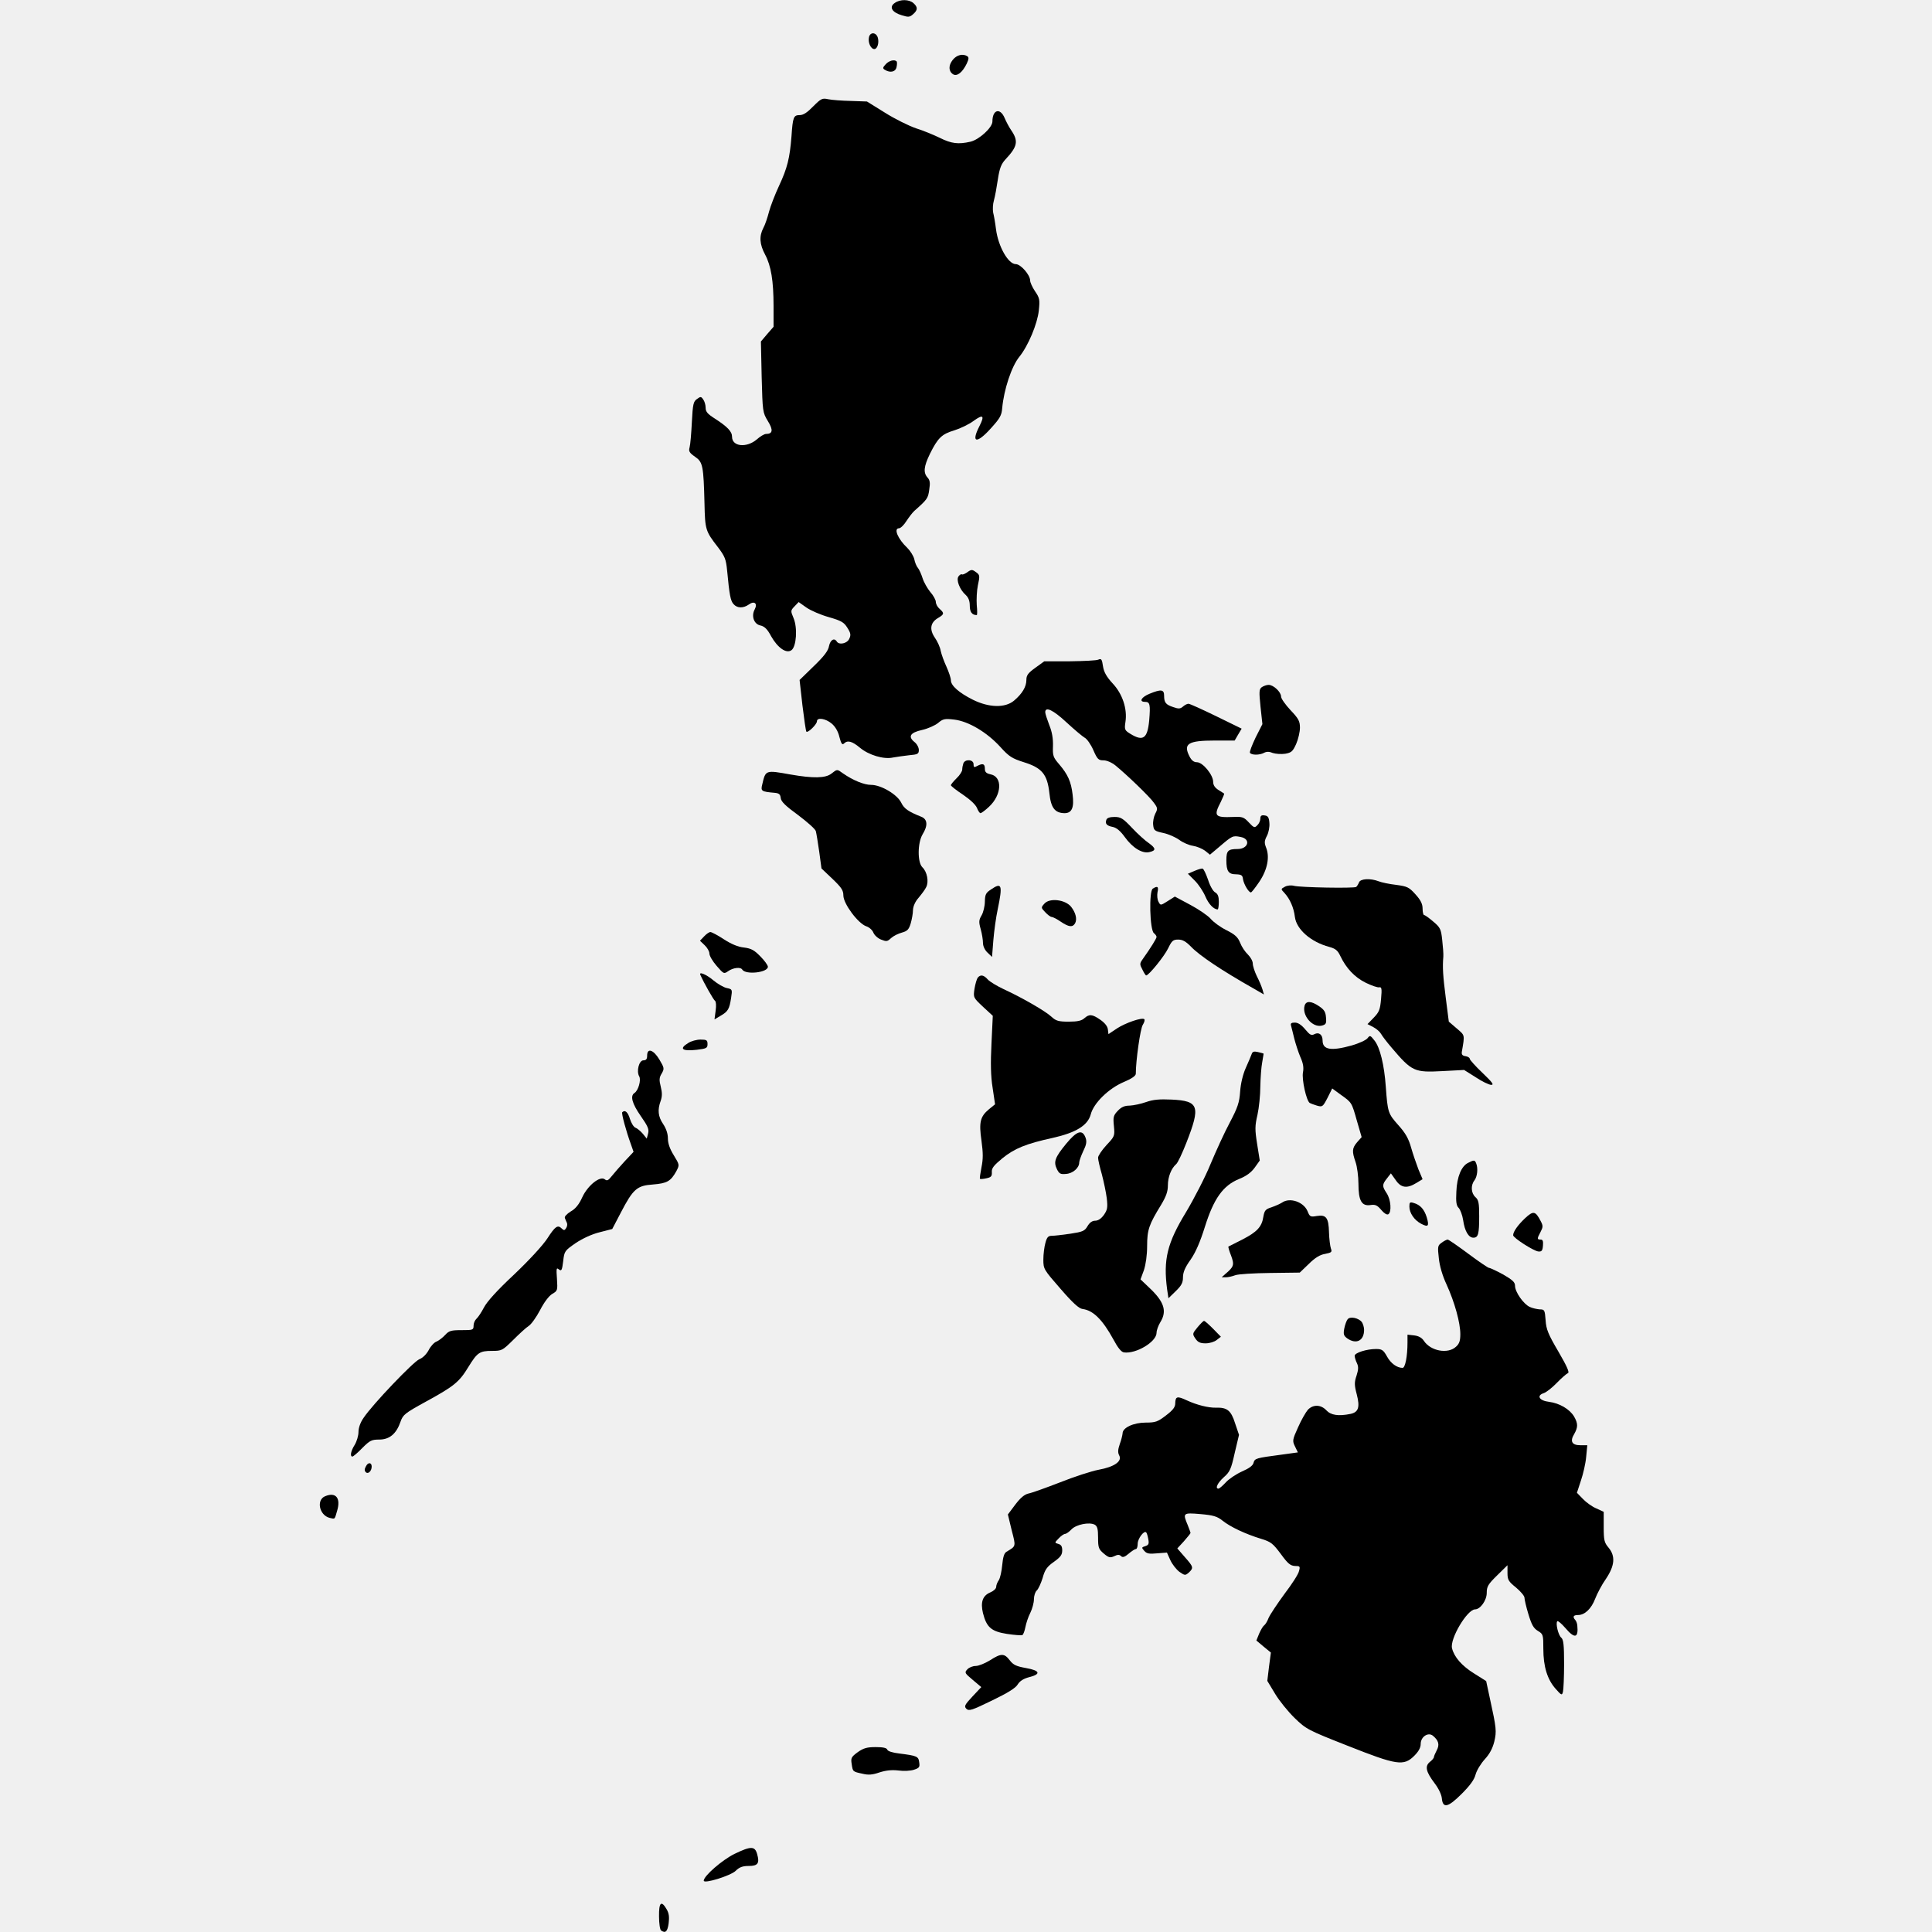
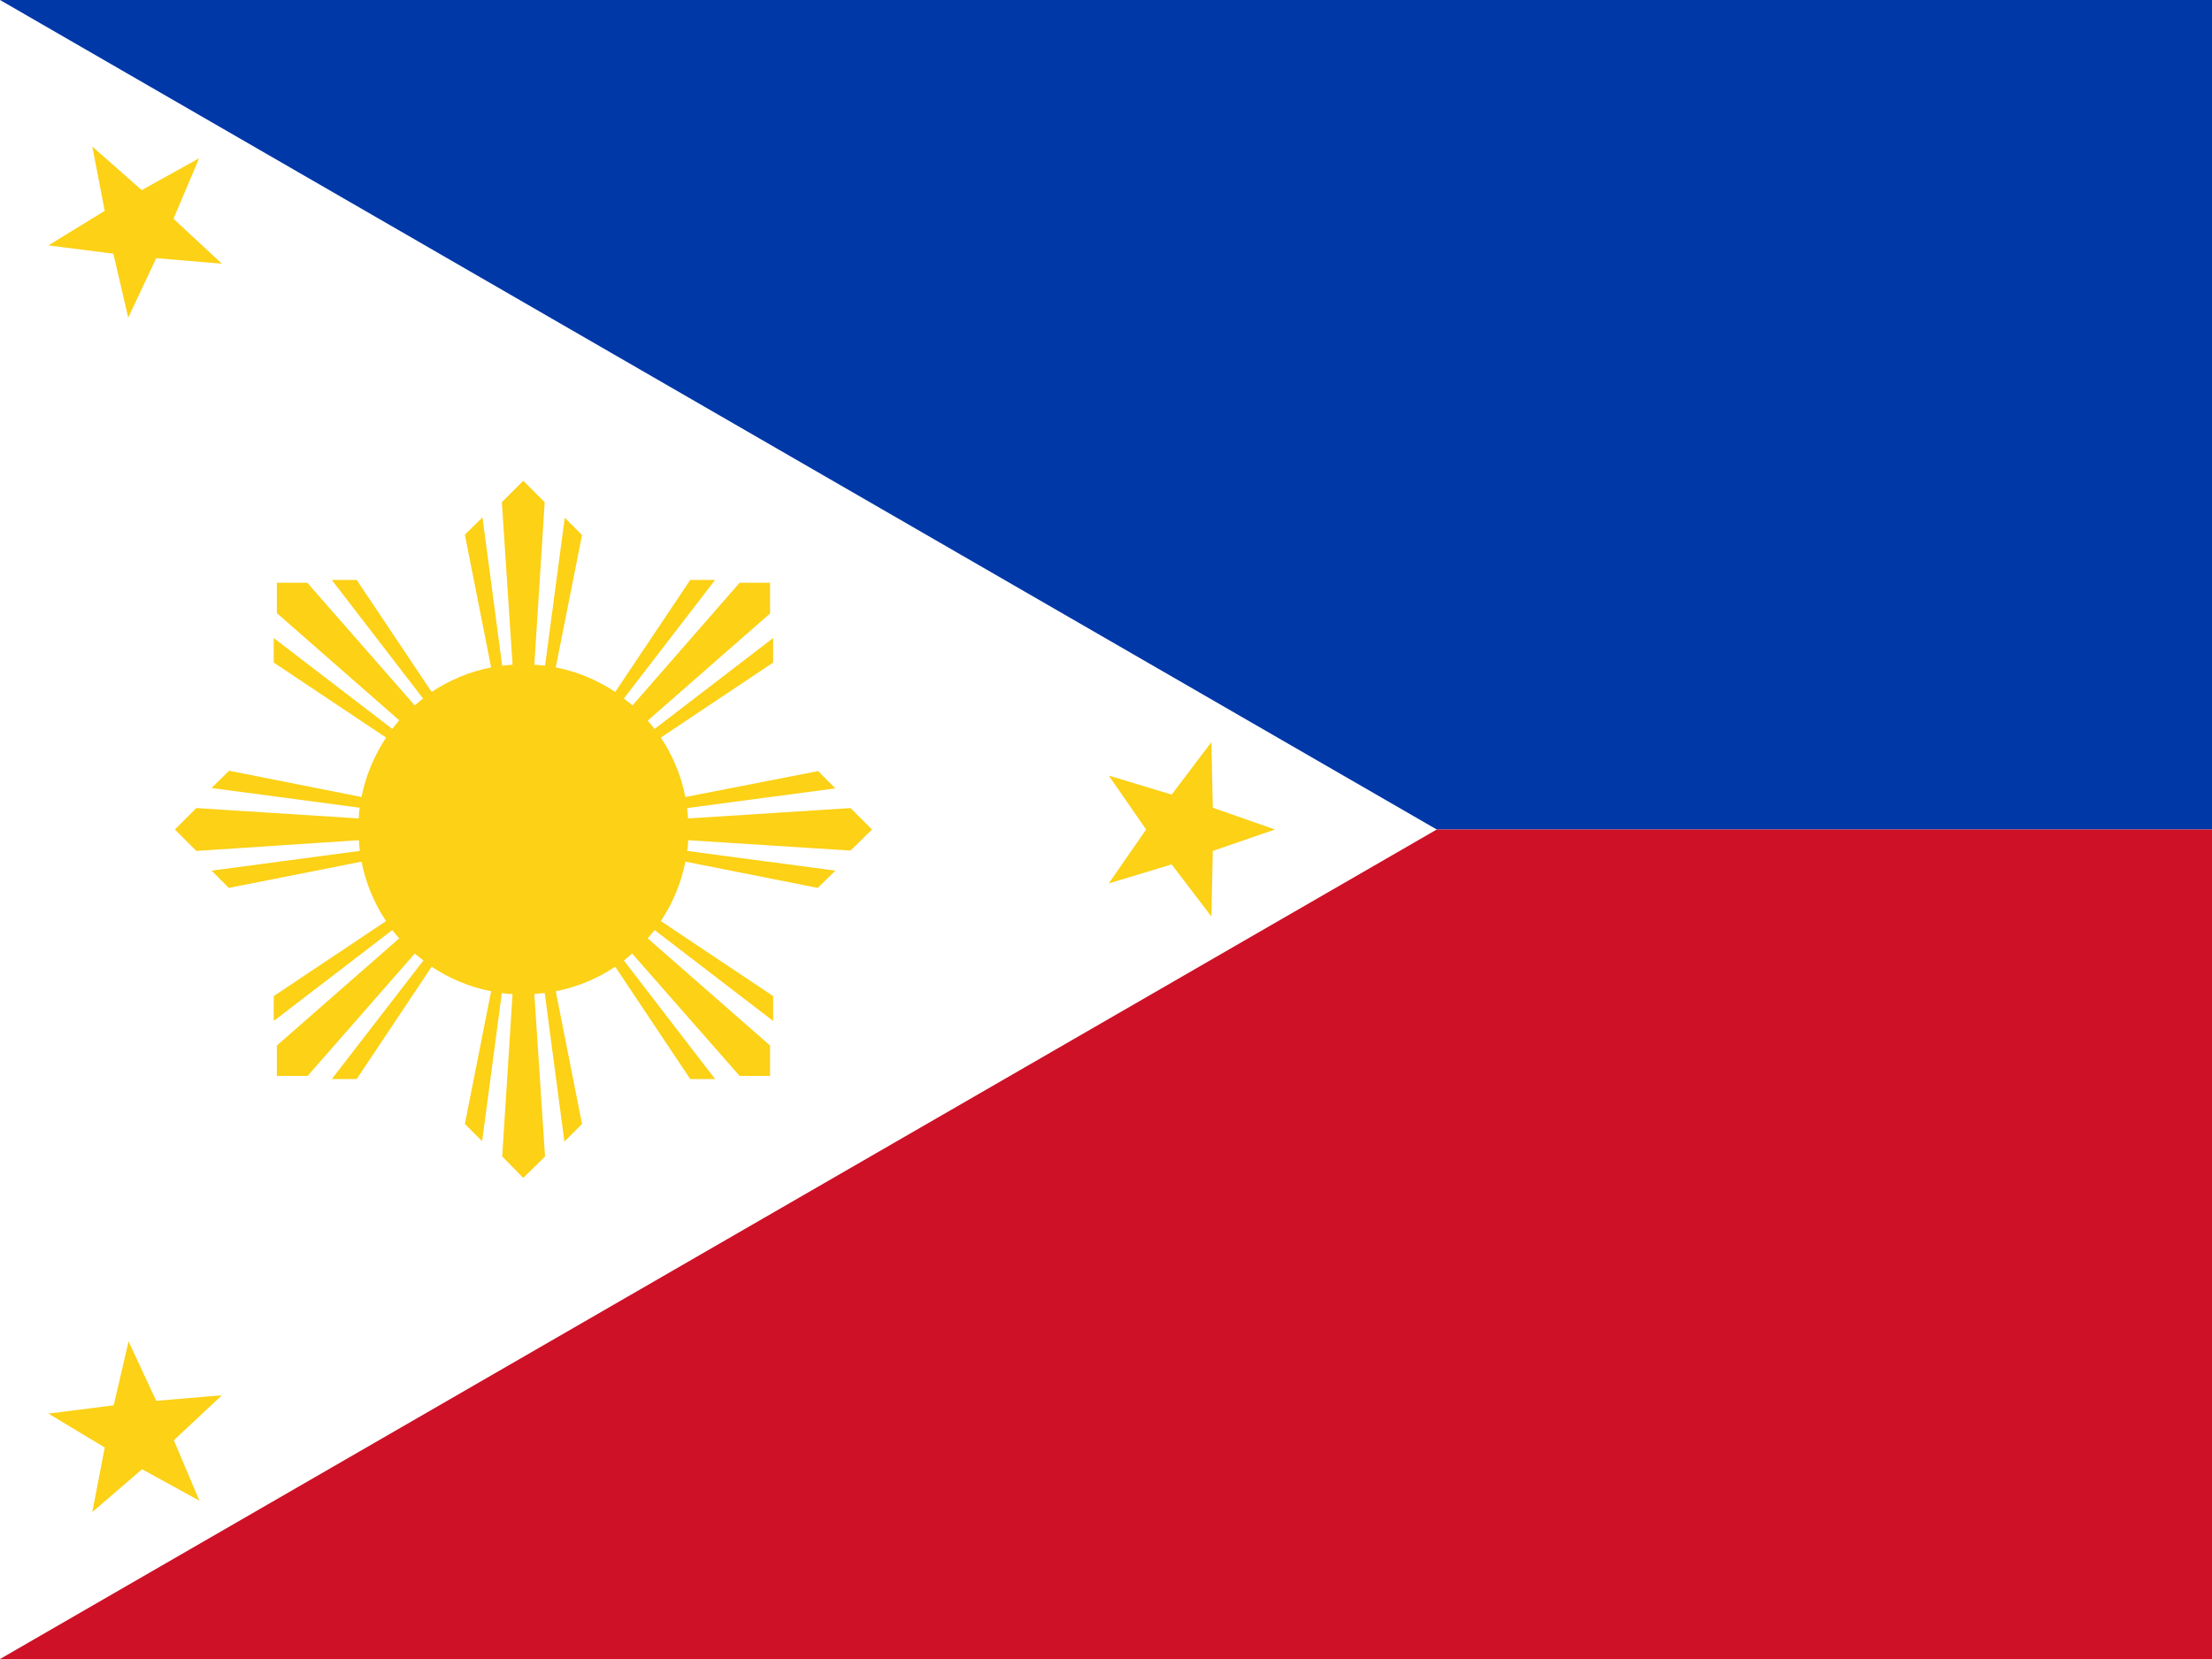
- <svg xmlns="http://www.w3.org/2000/svg" version="1.0" width="1024pt" height="1024pt" viewBox="0 0 1024 1024" preserveAspectRatio="xMidYMid meet">
-   <g transform="translate(0,1024) scale(0.1,-0.1)" fill="#000000" stroke="none">
-     <path d="M4742 10224 c-31 -21 -14 -50 38 -65 35 -11 42 -10 60 6 25 22 25 37 2 58 -23 21 -71 22 -100 1z" />
-     <path d="M4606 10044 c-7 -28 9 -64 28 -64 16 0 26 32 19 59 -8 30 -40 33 -47 5z" />
-     <path d="M5050 9923 c-24 -30 -23 -61 2 -77 21 -12 49 10 72 57 11 24 12 33 3 39 -24 15 -56 7 -77 -19z" />
-     <path d="M4694 9899 c-16 -17 -16 -22 -4 -29 29 -18 57 -11 62 15 3 13 3 27 0 30 -12 11 -40 4 -58 -16z" />
-     <path d="M4310 9676 c-31 -32 -52 -46 -71 -46 -33 0 -37 -10 -44 -113 -9 -115 -22 -168 -66 -262 -21 -45 -45 -107 -53 -137 -8 -31 -21 -70 -30 -86 -23 -44 -20 -87 9 -141 32 -60 45 -140 45 -274 l0 -109 -34 -39 -33 -39 4 -188 c5 -184 5 -188 33 -234 29 -47 26 -68 -10 -68 -9 0 -31 -13 -50 -30 -54 -45 -130 -37 -130 15 0 28 -24 53 -92 97 -38 24 -48 36 -48 57 0 15 -6 35 -13 44 -11 16 -14 16 -33 2 -19 -13 -22 -27 -27 -122 -3 -60 -8 -120 -12 -134 -6 -21 -1 -29 29 -50 41 -28 45 -47 50 -249 3 -137 5 -145 71 -230 37 -49 43 -63 49 -125 12 -128 18 -160 34 -177 19 -22 51 -23 81 -2 29 21 48 6 31 -26 -19 -35 -4 -78 30 -85 22 -5 37 -19 57 -57 35 -62 81 -94 108 -74 26 19 33 118 11 170 -16 38 -16 40 5 62 l22 23 41 -29 c23 -16 76 -39 119 -51 66 -19 80 -27 98 -56 18 -28 20 -39 10 -59 -11 -25 -54 -34 -66 -14 -13 21 -34 9 -41 -24 -4 -25 -26 -54 -81 -107 l-75 -73 15 -134 c9 -74 18 -136 21 -140 8 -8 56 39 56 55 0 22 46 15 78 -12 19 -16 34 -41 41 -71 9 -35 15 -44 24 -35 19 19 43 13 86 -23 46 -38 125 -62 174 -51 18 3 56 9 85 12 46 4 52 7 52 28 0 13 -10 32 -23 42 -36 29 -23 50 40 64 31 7 69 24 85 37 26 22 35 24 86 18 75 -9 173 -67 244 -145 46 -51 62 -61 125 -81 96 -30 124 -64 135 -164 8 -78 29 -105 80 -106 39 0 52 29 43 99 -8 68 -25 106 -71 160 -32 37 -35 45 -33 98 1 39 -5 75 -20 111 -11 29 -21 59 -21 67 0 32 42 12 113 -54 41 -38 84 -74 96 -81 12 -6 33 -36 46 -66 21 -48 27 -54 54 -54 17 0 43 -11 63 -27 60 -49 183 -167 204 -198 20 -27 21 -32 7 -58 -8 -16 -13 -42 -11 -59 3 -29 7 -33 54 -43 28 -6 66 -23 85 -37 19 -14 51 -28 72 -31 20 -3 49 -15 64 -26 l26 -21 51 43 c68 58 70 59 111 51 56 -10 42 -64 -16 -64 -50 0 -59 -9 -59 -59 0 -59 11 -75 52 -75 27 -1 34 -5 36 -25 4 -27 30 -71 42 -71 4 0 24 26 45 57 43 64 56 132 35 182 -9 24 -9 34 5 61 9 17 15 48 13 68 -2 30 -8 38 -25 40 -17 3 -23 -2 -23 -17 0 -11 -7 -27 -16 -35 -14 -15 -18 -14 -45 15 -26 28 -34 31 -81 29 -100 -4 -107 4 -67 81 11 23 19 42 17 43 -2 1 -15 10 -30 19 -19 12 -28 26 -28 43 0 37 -55 104 -86 104 -16 0 -28 9 -39 30 -35 68 -9 85 134 85 l105 0 18 31 19 32 -135 66 c-74 36 -140 66 -147 66 -7 0 -20 -7 -29 -15 -14 -12 -23 -13 -51 -3 -40 13 -49 24 -49 61 0 33 -16 35 -77 10 -44 -18 -58 -43 -24 -43 26 0 29 -14 22 -98 -9 -96 -32 -113 -99 -72 -31 19 -33 23 -27 63 11 70 -16 150 -68 205 -32 35 -46 59 -51 91 -5 36 -9 42 -24 35 -9 -5 -78 -8 -152 -9 l-135 0 -47 -34 c-39 -28 -48 -40 -48 -65 0 -36 -22 -73 -66 -110 -47 -39 -132 -37 -217 5 -74 37 -117 75 -117 103 0 12 -11 44 -23 71 -13 28 -27 66 -31 85 -3 19 -17 50 -31 70 -30 44 -24 80 16 104 34 20 35 26 9 49 -11 9 -20 26 -20 37 0 10 -13 34 -29 52 -15 18 -34 51 -41 73 -7 22 -18 47 -25 55 -7 8 -16 29 -19 46 -4 17 -21 44 -37 60 -50 47 -74 104 -44 104 8 0 26 17 39 38 13 20 32 45 42 54 69 61 73 67 79 112 6 36 4 51 -9 65 -23 26 -20 58 13 126 42 84 62 104 129 124 32 10 78 32 102 50 51 37 60 29 31 -28 -46 -90 -14 -95 62 -10 47 52 56 67 59 107 9 97 49 219 90 270 48 59 97 177 104 247 6 57 4 66 -20 101 -14 21 -26 47 -26 57 0 30 -50 87 -76 87 -40 0 -93 93 -105 185 -4 33 -11 73 -15 88 -3 16 -2 45 4 65 6 21 15 71 21 112 9 59 18 81 40 105 65 69 70 98 29 157 -10 15 -25 43 -33 62 -24 57 -65 45 -65 -18 0 -32 -70 -96 -116 -107 -65 -15 -102 -10 -162 20 -31 15 -88 39 -127 51 -38 13 -113 50 -165 83 l-95 59 -85 3 c-47 1 -101 5 -120 9 -32 7 -38 4 -80 -38z" />
-     <path d="M5124 7205 c-12 -8 -24 -12 -26 -9 -3 2 -11 -2 -17 -10 -15 -18 5 -71 38 -100 14 -13 21 -31 21 -56 0 -34 12 -50 37 -50 3 0 3 24 0 53 -2 28 0 76 6 105 11 49 10 55 -8 68 -23 17 -26 17 -51 -1z" />
-     <path d="M6688 6598 c-15 -11 -15 -24 -7 -104 l10 -92 -36 -71 c-19 -40 -33 -76 -30 -81 8 -13 51 -13 75 0 13 7 28 7 46 -1 16 -5 45 -7 66 -4 33 6 40 12 58 52 11 25 20 64 20 86 0 34 -7 48 -50 93 -27 29 -50 61 -50 72 0 24 -40 62 -66 62 -11 0 -27 -6 -36 -12z" />
-     <path d="M5106 6194 c-3 -9 -6 -23 -6 -33 0 -9 -13 -30 -30 -46 -16 -16 -30 -32 -30 -37 0 -4 29 -27 64 -50 38 -26 67 -53 74 -70 6 -15 14 -28 19 -28 4 0 25 15 45 34 68 63 73 159 8 172 -23 5 -30 12 -30 30 0 26 -11 30 -41 14 -16 -9 -19 -7 -19 10 0 25 -45 28 -54 4z" />
-     <path d="M4407 6140 c-31 -25 -97 -26 -217 -5 -134 24 -132 24 -150 -53 -9 -35 -4 -38 65 -44 24 -2 31 -8 33 -28 2 -19 26 -42 92 -90 48 -36 91 -74 94 -85 3 -11 11 -60 18 -109 l12 -89 58 -55 c48 -46 58 -61 58 -88 0 -44 77 -147 120 -163 17 -5 34 -21 39 -34 5 -13 23 -30 41 -37 28 -11 33 -11 53 8 12 11 38 24 57 29 29 8 37 16 47 49 6 21 12 53 12 71 1 20 12 45 30 65 15 18 34 43 40 56 15 29 5 81 -20 105 -27 26 -26 130 1 175 29 47 26 80 -7 93 -68 27 -91 43 -106 74 -21 44 -107 95 -160 95 -37 0 -96 24 -149 61 -32 23 -30 23 -61 -1z" />
-     <path d="M5864 5895 c-8 -21 2 -32 34 -38 20 -4 41 -22 64 -54 41 -57 93 -89 131 -79 35 8 34 20 -5 48 -18 12 -58 48 -88 80 -48 51 -60 58 -93 58 -24 0 -40 -5 -43 -15z" />
-     <path d="M6331 5624 l-35 -15 37 -37 c20 -20 45 -58 56 -84 17 -40 44 -68 65 -68 3 0 6 18 6 40 0 28 -5 42 -19 50 -11 5 -28 35 -38 67 -11 31 -23 58 -29 59 -5 2 -24 -4 -43 -12z" />
-     <path d="M7203 5563 c-4 -10 -11 -21 -15 -24 -12 -8 -295 -3 -330 6 -14 4 -36 2 -48 -5 -22 -12 -22 -12 -2 -33 29 -32 49 -77 55 -126 8 -67 85 -134 183 -160 32 -9 44 -18 58 -48 31 -65 76 -113 135 -142 31 -15 63 -26 71 -24 13 3 15 -7 10 -61 -5 -57 -10 -70 -39 -100 l-33 -34 31 -16 c17 -9 35 -25 41 -36 6 -11 31 -44 56 -73 108 -127 120 -132 271 -124 l113 6 62 -39 c33 -22 70 -40 82 -40 16 0 5 14 -47 64 -37 35 -67 69 -67 74 0 6 -10 12 -22 14 -17 2 -22 9 -20 23 16 93 17 86 -27 124 l-42 36 -16 125 c-15 118 -18 162 -13 220 1 14 -2 53 -6 88 -6 57 -10 66 -47 97 -22 19 -44 35 -49 35 -4 0 -8 15 -8 34 0 25 -10 45 -37 75 -35 39 -44 43 -103 51 -36 4 -78 13 -93 19 -44 17 -97 14 -104 -6z" />
-     <path d="M5253 5526 c-28 -18 -32 -27 -33 -64 0 -24 -8 -57 -17 -73 -15 -25 -16 -35 -5 -74 7 -25 12 -58 12 -73 0 -17 10 -38 24 -51 l24 -23 7 89 c4 48 14 122 23 163 27 130 22 145 -35 106z" />
-     <path d="M6110 5530 c-21 -13 -16 -219 6 -236 8 -6 14 -15 14 -20 0 -8 -31 -58 -73 -117 -17 -24 -17 -28 -2 -56 8 -17 17 -31 20 -31 14 0 97 103 116 143 20 41 26 47 54 47 23 0 40 -10 66 -36 45 -48 165 -128 331 -222 l57 -33 -8 28 c-5 16 -18 47 -30 70 -11 23 -21 53 -21 66 0 13 -12 34 -26 48 -14 13 -33 41 -41 62 -12 30 -27 44 -73 67 -32 16 -69 43 -83 60 -15 17 -63 50 -108 74 l-82 44 -38 -24 c-38 -24 -38 -24 -49 -3 -6 11 -8 33 -5 50 7 30 0 35 -25 19z" />
-     <path d="M5536 5451 c-19 -21 -19 -22 4 -46 13 -14 28 -25 34 -25 6 0 28 -11 48 -25 43 -29 63 -31 76 -9 12 22 4 56 -21 88 -31 38 -113 48 -141 17z" />
-     <path d="M3732 5277 l-22 -23 25 -24 c14 -13 25 -33 25 -44 0 -12 17 -41 38 -65 38 -44 39 -44 62 -28 26 18 65 23 74 8 18 -29 136 -16 136 15 0 8 -18 33 -40 55 -33 34 -49 42 -87 47 -31 3 -67 18 -107 44 -32 21 -64 38 -71 38 -6 0 -21 -10 -33 -23z" />
-     <path d="M3712 5073 c20 -45 70 -133 78 -138 5 -3 7 -25 3 -52 l-6 -46 32 19 c40 23 47 36 56 95 7 45 6 46 -22 52 -17 3 -49 22 -72 41 -38 32 -78 48 -69 29z" />
-     <path d="M5182 5058 c-5 -7 -13 -34 -17 -59 -7 -46 -6 -47 45 -95 l52 -48 -7 -147 c-5 -103 -4 -173 6 -234 l13 -88 -32 -26 c-47 -39 -54 -69 -40 -167 9 -66 9 -97 0 -141 -6 -31 -10 -58 -8 -61 3 -2 18 -1 35 3 24 5 29 11 28 32 -2 21 10 36 56 74 64 52 125 77 267 108 124 28 185 66 201 124 15 60 95 138 175 172 43 18 64 33 64 44 0 69 24 240 37 259 8 13 12 26 8 30 -11 11 -99 -19 -145 -49 l-45 -30 -3 25 c-2 17 -17 35 -40 51 -43 30 -59 31 -85 8 -14 -13 -36 -18 -82 -18 -55 0 -68 4 -92 26 -32 30 -157 102 -253 146 -36 17 -74 40 -84 51 -22 25 -39 28 -54 10z" />
-     <path d="M6915 4911 c-16 -52 41 -119 91 -107 22 6 25 11 22 44 -2 29 -10 41 -37 59 -41 28 -68 29 -76 4z" />
-     <path d="M6843 4803 c3 -10 10 -40 17 -68 7 -27 21 -71 32 -97 15 -33 19 -56 14 -82 -7 -37 18 -151 36 -162 5 -3 22 -9 38 -14 29 -8 31 -7 56 41 l25 50 45 -33 c59 -42 58 -40 86 -139 l25 -86 -24 -27 c-27 -32 -28 -48 -8 -106 8 -23 15 -75 15 -114 0 -90 17 -120 64 -113 25 4 36 -1 57 -26 15 -18 30 -27 37 -23 19 11 14 78 -8 111 -25 38 -25 46 1 79 l21 27 25 -35 c28 -42 60 -47 110 -16 l33 20 -22 52 c-11 29 -29 81 -39 116 -13 47 -30 77 -68 119 -54 61 -56 67 -66 203 -8 116 -31 209 -60 245 -22 28 -24 29 -37 12 -8 -10 -45 -27 -83 -38 -111 -31 -155 -23 -155 26 0 31 -19 46 -43 34 -16 -9 -24 -5 -49 25 -20 24 -38 36 -55 36 -19 0 -24 -4 -20 -17z" />
-     <path d="M3648 4712 c-51 -31 -32 -45 46 -36 50 6 56 9 56 30 0 21 -5 24 -37 24 -21 0 -50 -8 -65 -18z" />
-     <path d="M3430 4645 c0 -18 -5 -25 -20 -25 -23 0 -38 -58 -22 -85 11 -20 -5 -75 -25 -88 -24 -15 -13 -56 33 -122 38 -54 45 -71 39 -93 l-7 -27 -21 26 c-12 14 -30 29 -39 32 -9 3 -22 24 -29 46 -11 37 -26 50 -41 36 -5 -6 20 -99 46 -170 l14 -40 -47 -50 c-25 -27 -56 -63 -69 -79 -18 -23 -25 -26 -36 -17 -25 21 -91 -32 -120 -95 -17 -38 -36 -61 -61 -75 -22 -14 -34 -27 -31 -35 3 -8 8 -20 11 -26 3 -7 1 -20 -5 -28 -7 -12 -12 -12 -22 -2 -22 22 -35 13 -77 -52 -25 -38 -97 -116 -177 -192 -89 -83 -143 -143 -159 -174 -13 -25 -31 -52 -39 -59 -9 -8 -16 -24 -16 -37 0 -23 -3 -24 -63 -24 -56 0 -67 -3 -88 -26 -13 -14 -34 -30 -46 -35 -12 -4 -31 -25 -41 -45 -12 -22 -31 -41 -49 -48 -30 -11 -249 -240 -296 -311 -17 -24 -27 -53 -27 -75 0 -19 -9 -50 -20 -68 -21 -33 -26 -62 -12 -62 4 0 28 20 52 45 40 40 49 45 90 45 55 0 91 31 113 95 13 37 23 45 136 107 148 81 175 103 223 182 48 78 60 86 126 86 52 0 55 2 112 58 32 32 69 66 82 74 14 9 41 47 61 85 21 41 47 75 64 85 28 16 29 19 25 80 -4 55 -3 61 10 50 14 -11 17 -5 23 43 6 54 8 56 67 97 38 25 86 47 127 57 l66 17 45 86 c66 127 86 144 171 150 75 6 94 17 124 71 17 33 17 33 -14 84 -21 34 -31 63 -31 89 0 25 -9 52 -25 76 -27 40 -31 75 -13 124 8 23 8 43 0 75 -9 35 -8 48 5 69 15 26 14 30 -12 74 -31 52 -65 64 -65 21z" />
-     <path d="M6634 4653 c-4 -10 -17 -43 -31 -73 -15 -33 -27 -83 -30 -125 -4 -59 -13 -85 -55 -165 -28 -52 -73 -151 -102 -220 -28 -69 -87 -183 -130 -255 -100 -164 -121 -251 -100 -409 l7 -47 38 37 c31 30 39 45 39 74 0 26 11 53 40 93 27 39 51 94 76 174 47 150 96 219 181 254 38 15 64 34 83 60 l27 38 -14 88 c-12 76 -12 95 2 155 8 37 15 104 15 150 1 46 5 103 10 128 4 25 8 45 7 46 -1 1 -14 4 -30 8 -21 5 -29 2 -33 -11z" />
-     <path d="M6075 4399 c-28 -10 -67 -18 -87 -19 -27 0 -44 -7 -63 -27 -24 -25 -26 -34 -21 -82 5 -52 4 -54 -40 -101 -24 -26 -44 -56 -44 -66 0 -11 9 -50 20 -88 10 -38 22 -95 26 -126 6 -51 3 -63 -15 -89 -14 -20 -31 -31 -46 -31 -16 0 -30 -10 -41 -29 -15 -26 -26 -30 -91 -40 -41 -6 -85 -11 -98 -11 -19 0 -26 -7 -34 -37 -6 -21 -11 -61 -11 -89 0 -50 2 -53 91 -155 65 -75 98 -105 117 -107 56 -7 106 -57 163 -161 24 -45 42 -67 56 -69 64 -9 173 56 173 104 0 13 9 38 20 56 37 60 20 110 -62 186 l-43 41 18 49 c10 31 17 79 17 128 0 86 10 114 74 218 27 45 36 71 36 103 0 45 18 90 43 112 9 6 33 58 55 114 76 194 67 222 -78 229 -65 3 -98 0 -135 -13z" />
-     <path d="M5651 4178 c-60 -73 -68 -96 -49 -135 12 -24 19 -28 48 -25 36 2 70 32 70 60 0 9 10 36 21 60 17 34 20 51 13 71 -17 47 -46 38 -103 -31z" />
-     <path d="M7782 4077 c-36 -17 -60 -74 -63 -153 -3 -55 0 -75 13 -87 8 -9 19 -38 23 -64 8 -58 29 -93 54 -93 26 0 31 19 31 114 0 70 -3 86 -20 101 -23 21 -26 62 -5 89 15 20 20 63 9 90 -7 18 -11 19 -42 3z" />
-     <path d="M6795 3866 c-11 -7 -36 -18 -56 -25 -32 -10 -37 -17 -43 -50 -8 -54 -34 -81 -112 -121 -38 -19 -71 -36 -73 -37 -2 -2 4 -23 14 -48 18 -49 15 -59 -30 -97 l-20 -18 22 0 c12 0 34 5 50 11 15 6 99 11 185 12 l157 2 48 46 c33 33 60 49 86 53 35 7 38 10 31 29 -4 12 -9 50 -10 85 -2 78 -15 95 -64 87 -35 -6 -38 -4 -50 26 -21 49 -94 74 -135 45z" />
-     <path d="M7470 3845 c0 -34 26 -72 62 -91 38 -20 44 -13 30 34 -13 42 -34 66 -69 76 -20 6 -23 4 -23 -19z" />
-     <path d="M8083 3783 c-38 -36 -63 -71 -63 -90 0 -14 108 -83 133 -86 18 -2 23 4 25 31 2 24 -1 32 -12 32 -20 0 -20 4 -1 40 14 27 14 33 1 58 -28 54 -39 56 -83 15z" />
-     <path d="M7642 3654 c-22 -15 -23 -21 -16 -82 4 -41 19 -93 41 -140 43 -94 73 -203 73 -263 0 -35 -5 -51 -23 -67 -43 -40 -134 -23 -170 31 -11 17 -28 26 -51 29 l-36 4 0 -42 c0 -72 -12 -134 -26 -134 -30 0 -63 24 -83 61 -19 34 -27 39 -58 39 -49 0 -113 -20 -113 -36 0 -7 5 -25 12 -39 9 -19 8 -34 -2 -66 -12 -35 -12 -50 1 -99 18 -69 9 -95 -33 -104 -64 -13 -104 -7 -128 19 -29 31 -70 32 -98 3 -11 -13 -35 -54 -52 -93 -30 -66 -31 -72 -16 -102 l15 -31 -87 -12 c-135 -18 -141 -19 -148 -43 -3 -15 -24 -30 -61 -46 -31 -14 -70 -40 -86 -58 -17 -18 -34 -33 -39 -33 -19 0 -5 30 28 60 32 28 39 42 58 128 l23 97 -21 62 c-21 67 -42 84 -101 82 -40 -1 -101 14 -155 39 -51 24 -60 21 -61 -16 0 -20 -12 -36 -49 -64 -44 -34 -56 -38 -107 -38 -65 0 -123 -27 -123 -57 -1 -10 -7 -36 -15 -57 -10 -29 -11 -45 -3 -60 17 -31 -26 -61 -109 -76 -37 -7 -130 -37 -205 -67 -75 -29 -150 -56 -167 -59 -21 -5 -42 -22 -70 -59 l-39 -52 20 -83 c23 -89 24 -84 -28 -115 -12 -8 -18 -28 -22 -70 -3 -33 -11 -69 -18 -80 -8 -11 -14 -27 -14 -36 0 -9 -14 -22 -31 -29 -41 -17 -53 -52 -39 -110 19 -75 44 -97 127 -110 40 -6 77 -9 82 -6 5 3 12 22 16 43 4 20 15 54 26 75 10 20 19 53 19 71 0 19 7 40 15 47 8 7 22 37 31 66 12 44 23 60 60 86 35 25 44 37 44 61 0 21 -6 30 -21 34 -20 6 -20 6 2 29 12 13 28 24 34 24 6 0 22 11 34 24 25 26 94 40 123 25 14 -8 18 -22 18 -68 0 -54 3 -62 30 -85 26 -22 34 -24 56 -14 18 9 27 9 36 0 8 -8 19 -5 40 13 16 14 34 25 39 25 5 0 9 13 9 28 0 27 34 72 45 60 3 -2 8 -18 11 -35 5 -26 2 -32 -16 -38 -20 -6 -20 -8 -5 -25 13 -15 27 -17 68 -13 l52 4 18 -40 c10 -22 32 -50 48 -62 29 -20 31 -20 50 -4 26 25 25 30 -21 82 l-40 46 35 38 c19 22 35 41 35 44 0 3 -7 22 -15 42 -27 64 -25 66 68 58 68 -6 88 -12 117 -35 41 -33 122 -71 204 -96 53 -16 63 -25 105 -81 37 -51 51 -62 75 -63 26 0 28 -2 21 -27 -3 -16 -38 -70 -77 -121 -38 -52 -76 -109 -84 -127 -7 -19 -18 -36 -24 -40 -6 -4 -17 -23 -26 -43 l-15 -37 38 -32 39 -32 -10 -75 -9 -75 41 -68 c22 -37 69 -95 104 -129 61 -59 70 -64 281 -147 260 -103 297 -109 353 -53 23 23 34 43 34 63 0 38 40 64 65 43 30 -25 36 -47 20 -77 -8 -15 -15 -32 -15 -36 0 -5 -10 -17 -22 -26 -27 -23 -20 -52 26 -113 20 -26 36 -59 38 -79 5 -55 32 -50 105 23 44 44 67 75 74 103 6 22 28 58 49 81 25 27 41 57 50 93 13 55 11 72 -22 223 l-21 98 -62 39 c-67 41 -108 89 -119 135 -12 50 80 205 122 206 28 0 62 48 62 87 0 34 7 46 55 93 l55 54 0 -41 c0 -36 5 -45 45 -77 25 -21 45 -45 45 -54 0 -9 9 -49 21 -88 17 -56 27 -74 50 -88 28 -17 29 -20 29 -95 0 -94 21 -163 66 -213 30 -34 33 -35 38 -15 3 12 6 79 6 148 0 99 -3 129 -15 139 -16 13 -31 77 -21 87 3 4 22 -12 42 -35 50 -59 71 -55 64 13 -1 11 -6 24 -11 29 -15 17 -10 26 15 26 36 0 71 34 91 87 10 26 35 74 57 105 47 70 51 121 13 166 -22 26 -25 39 -25 109 l0 80 -39 18 c-22 9 -54 32 -71 50 l-32 33 21 64 c12 35 25 91 28 126 l6 62 -37 0 c-45 0 -56 21 -32 60 20 36 20 55 -1 92 -24 40 -78 71 -133 78 -51 6 -68 33 -28 46 13 4 44 28 69 54 25 26 52 49 59 52 10 3 -4 35 -50 114 -54 92 -65 118 -68 167 -4 54 -6 57 -31 57 -14 1 -38 6 -53 13 -33 15 -78 79 -78 112 0 19 -13 31 -63 60 -35 19 -69 35 -75 35 -5 0 -55 34 -110 75 -55 41 -104 75 -109 75 -5 0 -19 -7 -31 -16z" />
-     <path d="M7143 3248 c-6 -7 -14 -29 -18 -49 -6 -31 -3 -39 16 -53 48 -33 89 -12 89 46 0 13 -6 32 -12 41 -18 22 -62 31 -75 15z" />
-     <path d="M6347 3205 c-27 -33 -28 -35 -11 -60 13 -19 25 -25 54 -25 21 0 47 8 59 18 l22 17 -42 43 c-23 23 -44 42 -48 41 -3 0 -19 -16 -34 -34z" />
-     <path d="M1940 2469 c-9 -16 -9 -24 -1 -32 12 -12 31 6 31 30 0 22 -19 24 -30 2z" />
-     <path d="M1724 2310 c-49 -19 -32 -101 23 -115 30 -7 26 -10 40 38 20 67 -7 100 -63 77z" />
-     <path d="M5247 1440 c-26 -16 -60 -30 -76 -30 -15 0 -35 -8 -44 -18 -16 -17 -14 -20 29 -56 l45 -38 -47 -50 c-41 -44 -45 -52 -32 -65 14 -13 29 -8 136 44 83 40 125 66 136 85 12 19 31 31 62 39 63 16 56 35 -18 48 -50 9 -67 16 -86 41 -29 38 -46 38 -105 0z" />
-     <path d="M4546 953 c-34 -25 -37 -31 -32 -62 6 -42 6 -41 57 -52 32 -8 53 -6 91 7 35 11 65 14 100 10 28 -4 64 -2 82 4 28 9 32 14 28 39 -4 32 -11 35 -105 47 -35 4 -61 12 -64 20 -3 10 -23 14 -62 14 -45 0 -64 -5 -95 -27z" />
-     <path d="M3893 414 c-65 -32 -163 -117 -163 -142 0 -18 142 26 169 52 20 20 38 26 69 26 49 0 59 14 45 63 -12 43 -33 43 -120 1z" />
-     <path d="M3493 83 c0 -38 5 -71 11 -75 23 -16 34 -6 40 38 4 34 2 53 -11 75 -28 48 -41 36 -40 -38z" />
+ <svg xmlns="http://www.w3.org/2000/svg" id="flag-icons-ph" viewBox="0 0 640 480">
+   <path fill="#0038a8" d="M0 0h640v240H0z" />
+   <path fill="#ce1126" d="M0 240h640v240H0z" />
+   <path fill="#fff" d="M415.7 240 0 480V0" />
+   <g fill="#fcd116">
+     <path stroke-width="1pt" d="M26.7 42.4 41 55l16.6-9.2-7.4 17.5 14 13-19-1.6-8.1 17.2-4.3-18.5L14 71l16.3-10zm323.8 172.3.4 19 18 6.3-18 6.2-.4 19-11.5-15.1-18.2 5.5 10.8-15.6-10.8-15.6 18.2 5.5zM37.2 388.1l8 17.2 19-1.6-13.9 13 7.4 17.5-16.6-9.1-14.4 12.4 3.6-18.7L14 409l18.9-2.4z" />
+     <path stroke-width="5.3" d="m151.4 139.1-6.2 6.2 3.1 47-3 .3-5.7-42.9-5.1 5 7.6 38.4a47.5 47.5 0 0 0-17.2 7.1l-21.7-32.4H96l26.4 34.3a48 48 0 0 0-2.4 2l-31.1-35.5h-8.8v8.8l35.4 31-2 2.5-34.3-26.3v7.1l32.5 21.7c-3.4 5.2-5.9 11-7.1 17.2L66.3 223l-5.1 5 42.9 5.7c-.2 1-.3 2.1-.3 3.1l-47-3-6.2 6.2 6.2 6.2 47-3.1.3 3.1-42.9 5.7 5 5 38.4-7.6a47.5 47.5 0 0 0 7.1 17.2l-32.5 21.7v7.2l34.3-26.3a48 48 0 0 0 2 2.4l-35.4 31v8.8H89l31-35.4 2.5 2L96 312.2h7.2l21.7-32.5c5.1 3.4 11 5.9 17.2 7.1l-7.6 38.4 5 5 5.7-42.9c1 .2 2 .3 3.1.3l-3 47 6.1 6.2 6.3-6.2-3.1-47 3-.3 5.7 43 5.1-5.1-7.6-38.4a47.5 47.5 0 0 0 17.2-7.1l21.7 32.5h7.2l-26.4-34.3a48 48 0 0 0 2.4-2l31.1 35.4h8.8v-8.8l-35.4-31 2-2.4 34.3 26.3v-7.2l-32.5-21.7c3.4-5.1 5.9-11 7.1-17.2l38.3 7.6 5.1-5-42.9-5.7c.2-1 .3-2 .3-3.1l47 3 6.2-6.1-6.2-6.2-47 3-.3-3 42.9-5.7-5-5-38.4 7.5a47.5 47.5 0 0 0-7.1-17.2l32.5-21.7v-7.1l-34.3 26.3a48 48 0 0 0-2-2.4l35.4-31v-8.9H214l-31 35.5a48 48 0 0 0-2.5-2l26.4-34.3h-7.2L178 200.2c-5.1-3.4-11-5.9-17.2-7.1l7.6-38.3-5-5-5.7 42.8-3.1-.3 3-47z" />
  </g>
</svg>
